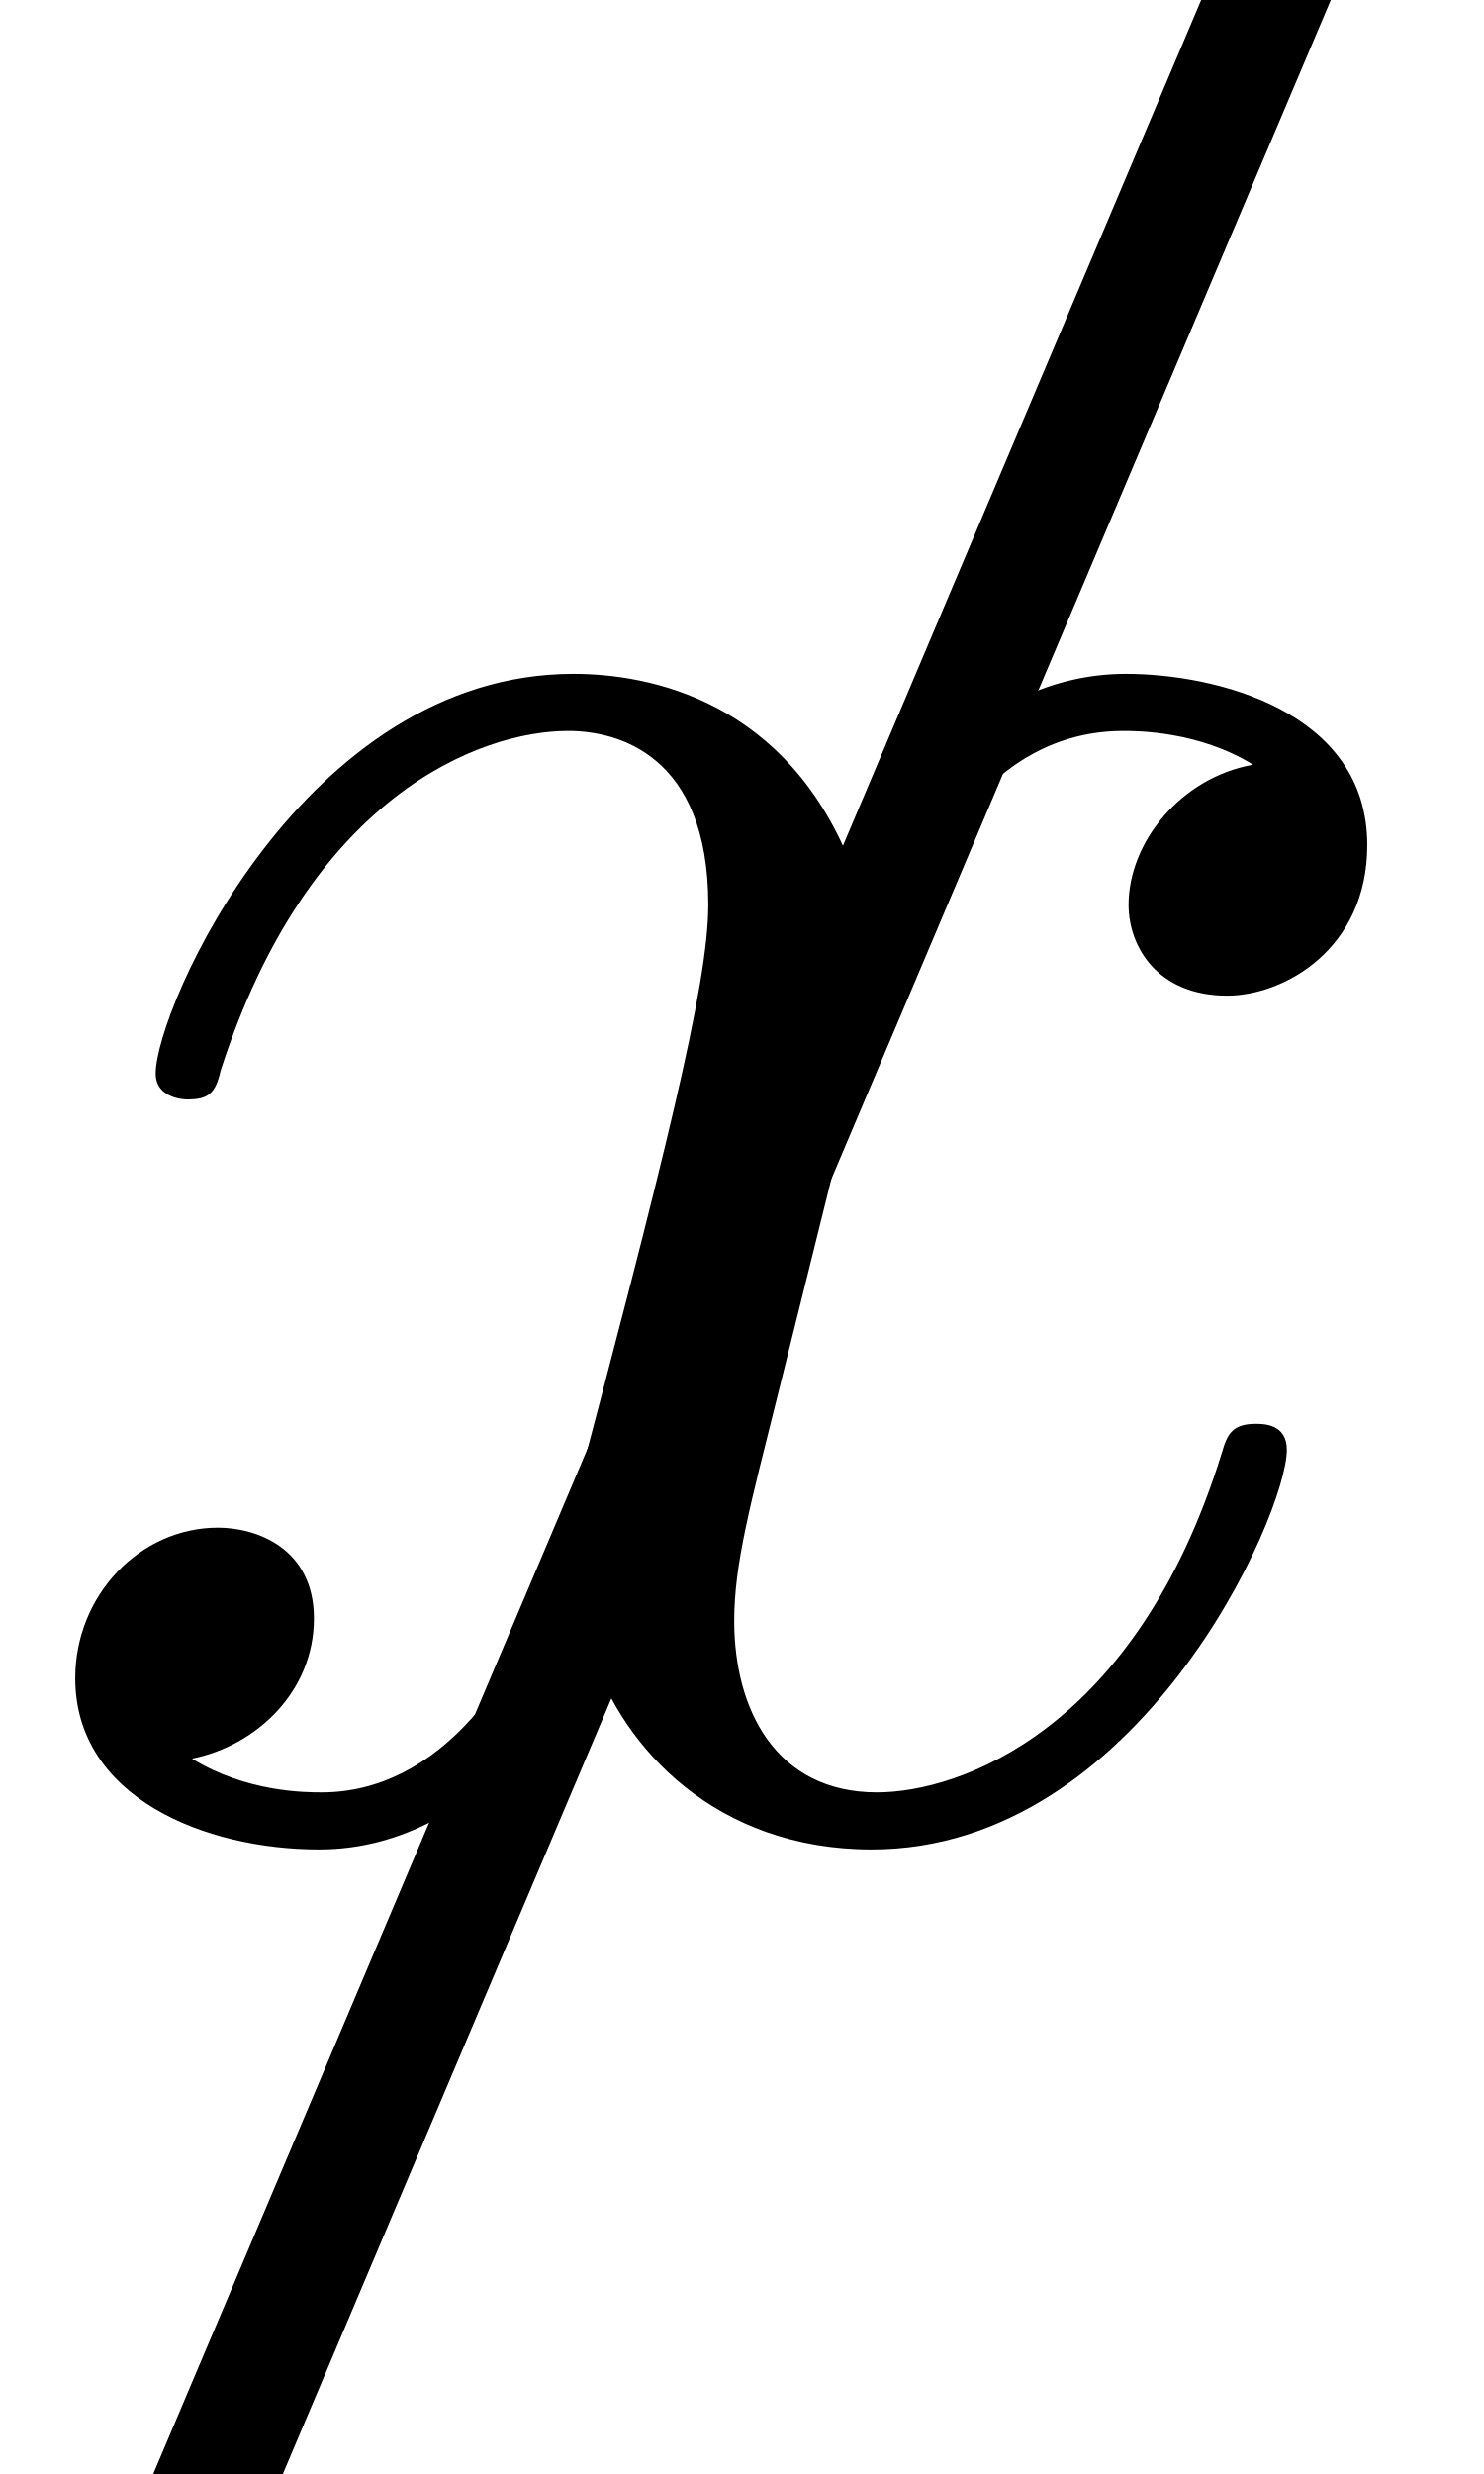
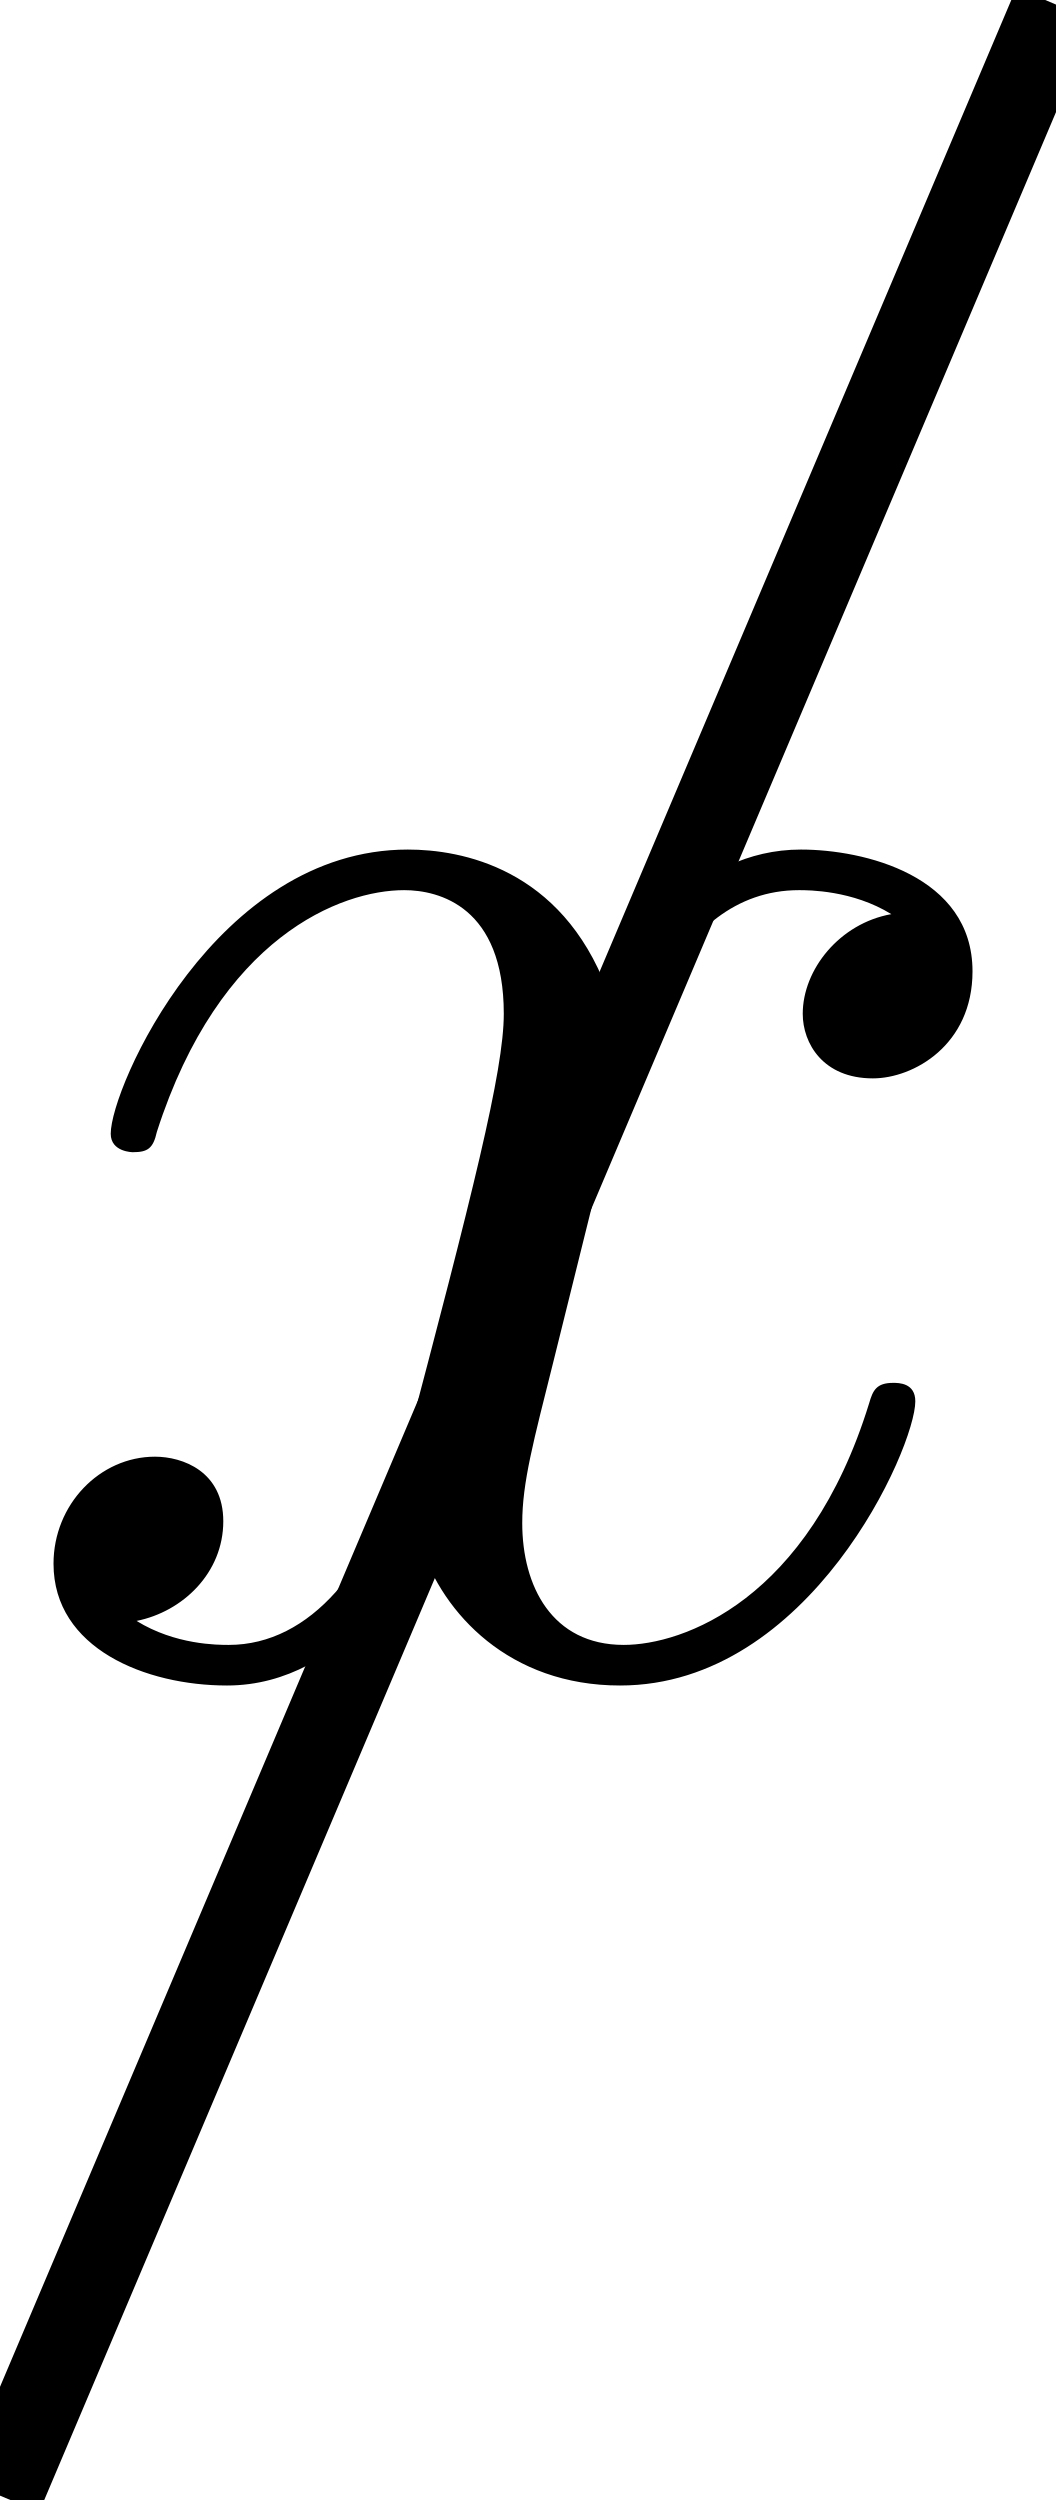
- <svg xmlns="http://www.w3.org/2000/svg" viewBox="0 0 572 950" width="0.57em" height="0.95em">
+ <svg xmlns="http://www.w3.org/2000/svg" viewBox="0 -200 572 1350" width="0.57em" height="1.35em">
+   <path d="M527 324C527 272 468 258 434 258C376 258 341 311 329 334C304 268 250 258 221 258C117 258 60 387 60 412C60 422 72 422 72 422C80 422 83 420 85 411C119 305 185 280 219 280C238 280 273 289 273 347C273 378 256 445 219 585C203 647 168 689 124 689C118 689 95 689 74 676C99 671 121 650 121 622C121 595 99 587 84 587C54 587 29 613 29 645C29 691 79 711 123 711C189 711 225 641 228 635C240 672 276 711 336 711C439 711 496 582 496 557C496 547 487 547 484 547C475 547 473 551 471 558C438 665 370 689 338 689C299 689 283 657 283 623C283 601 289 579 300 535L334 398C340 372 363 280 433 280C438 280 462 280 483 293C455 298 435 323 435 347C435 363 446 382 473 382C495 382 527 364 527 324Z" />
  <line x1="0" y1="1150" x2="572" y2="-200" stroke="#000000" stroke-width="46" stroke-linecap="butt" />
-   <path d="M527 324C527 272 468 258 434 258C376 258 341 311 329 334C304 268 250 258 221 258C117 258 60 387 60 412C60 422 72 422 72 422C80 422 83 420 85 411C119 305 185 280 219 280C238 280 273 289 273 347C273 378 256 445 219 585C203 647 168 689 124 689C118 689 95 689 74 676C99 671 121 650 121 622C121 595 99 587 84 587C54 587 29 613 29 645C29 691 79 711 123 711C189 711 225 641 228 635C240 672 276 711 336 711C439 711 496 582 496 557C496 547 487 547 484 547C475 547 473 551 471 558C438 665 370 689 338 689C299 689 283 657 283 623C283 601 289 579 300 535L334 398C340 372 363 280 433 280C438 280 462 280 483 293C455 298 435 323 435 347C435 363 446 382 473 382C495 382 527 364 527 324Z" />
</svg>
